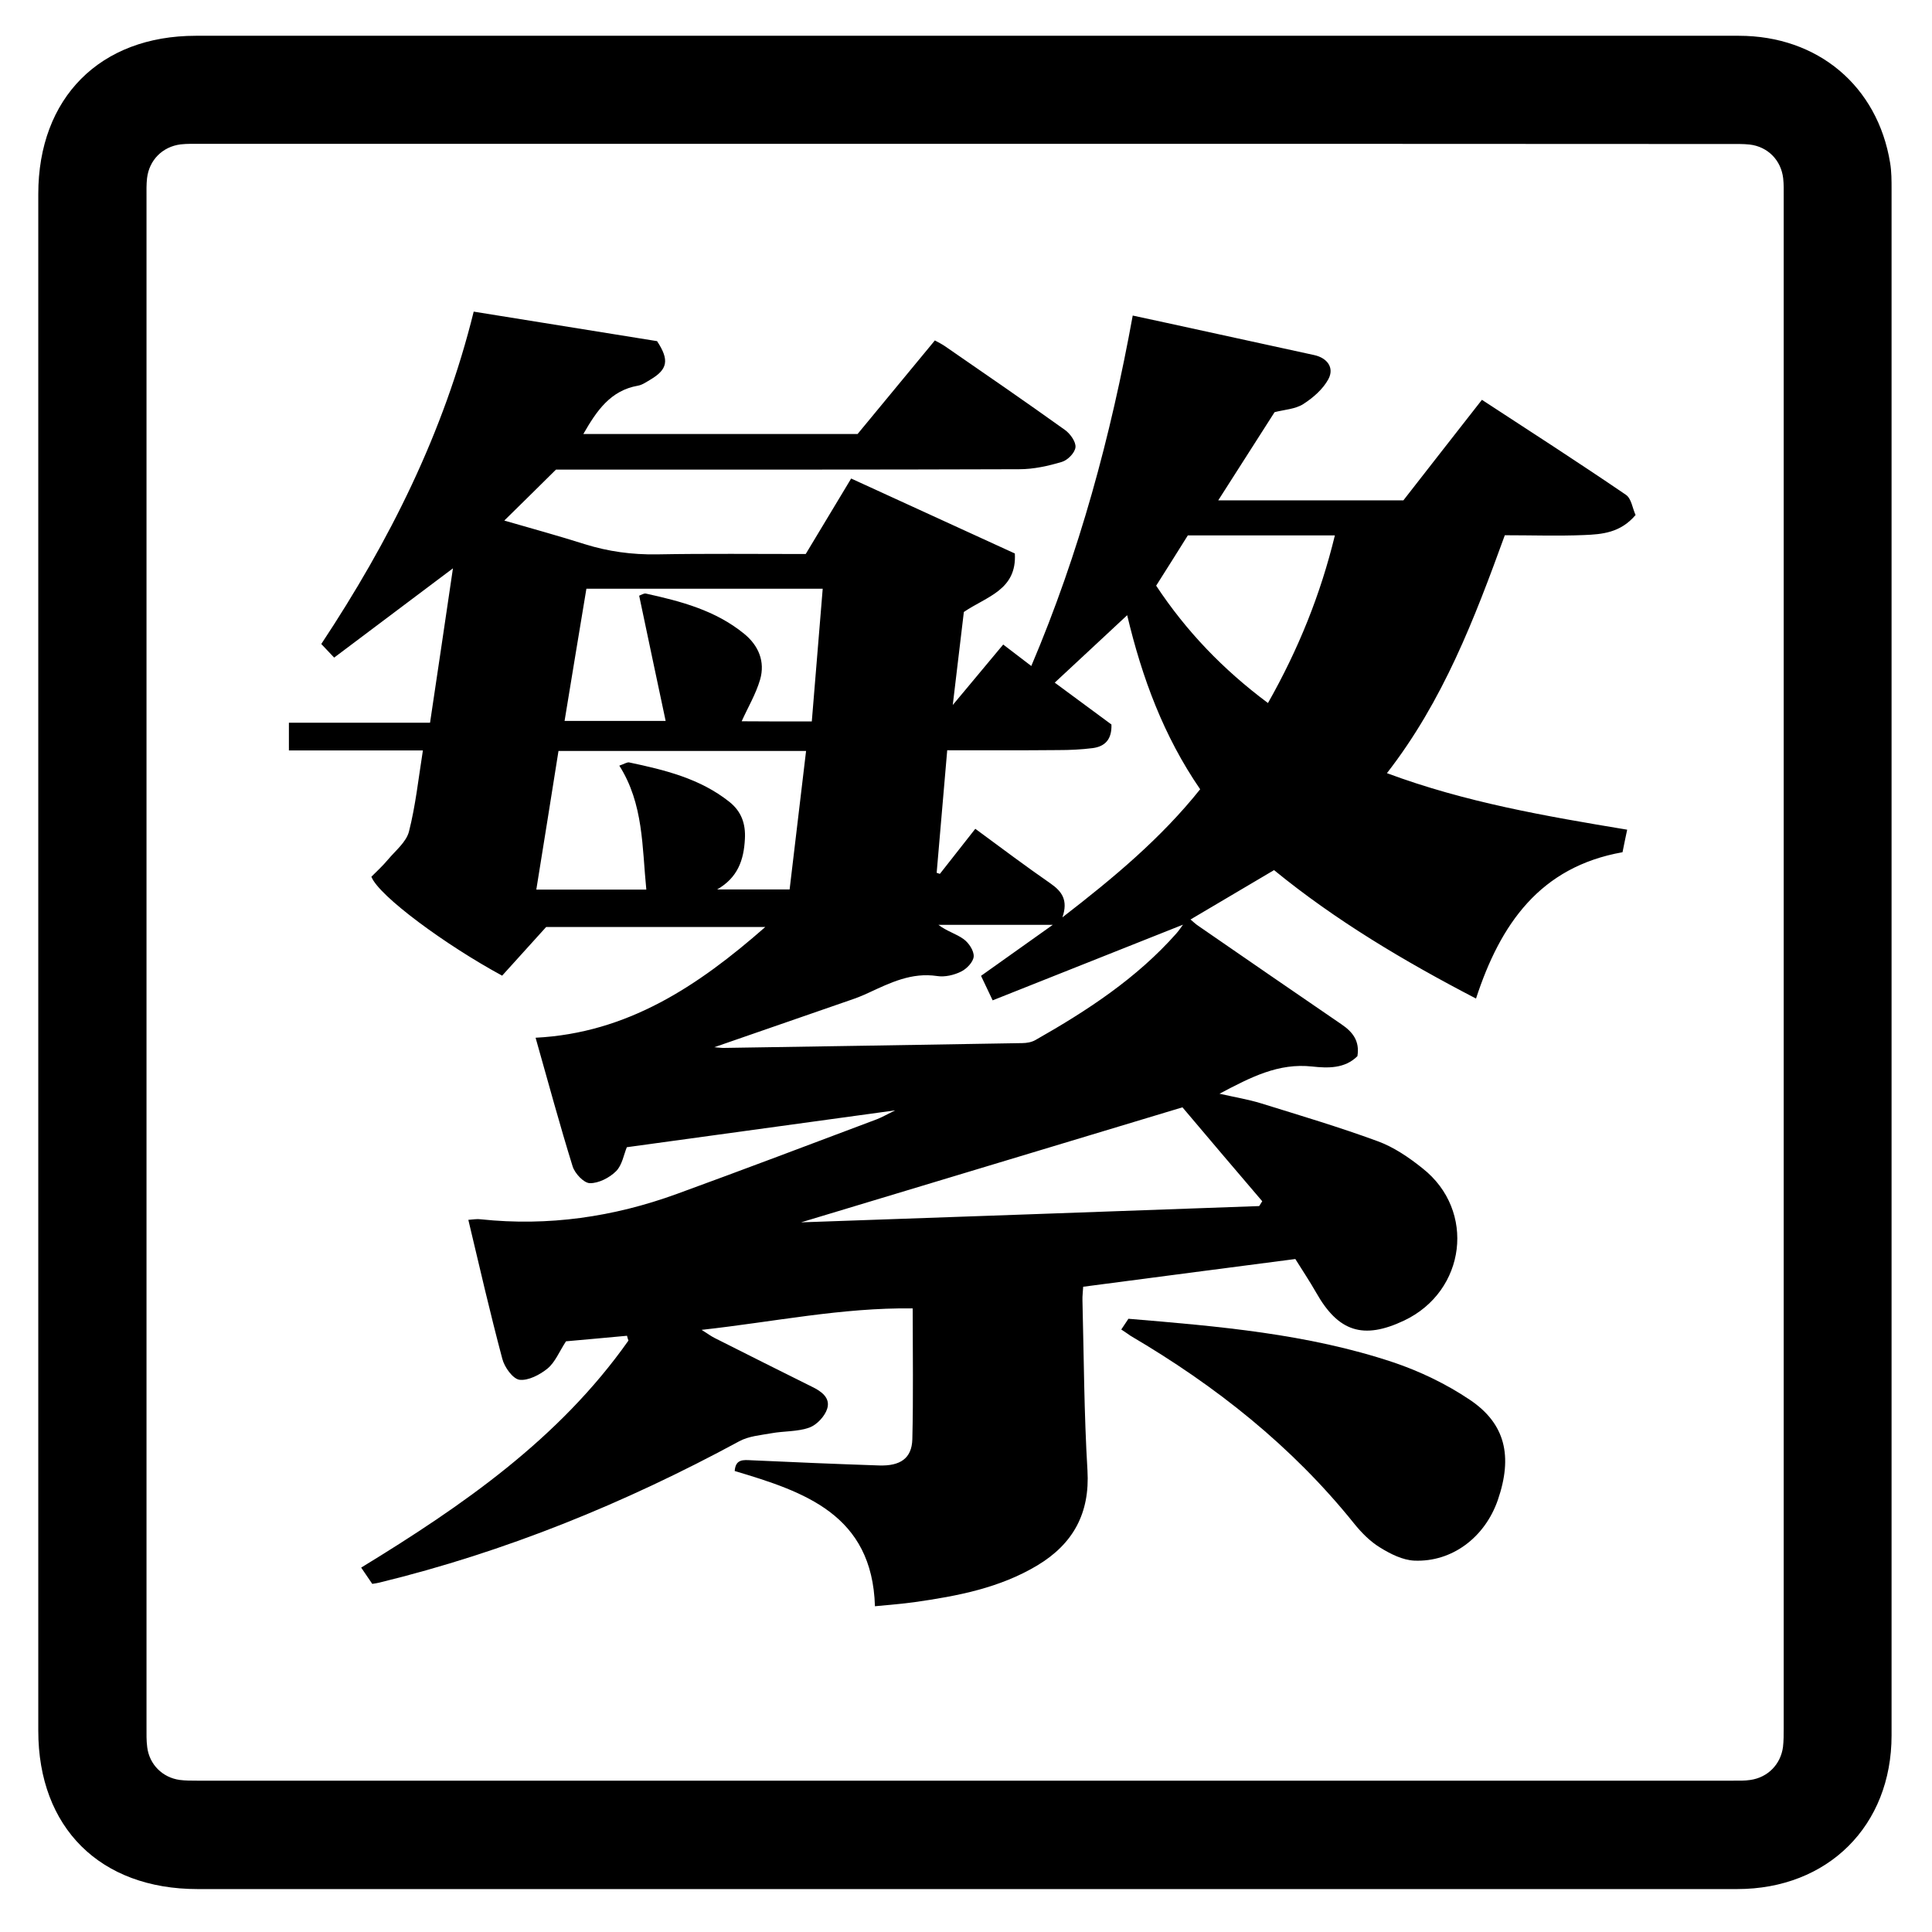
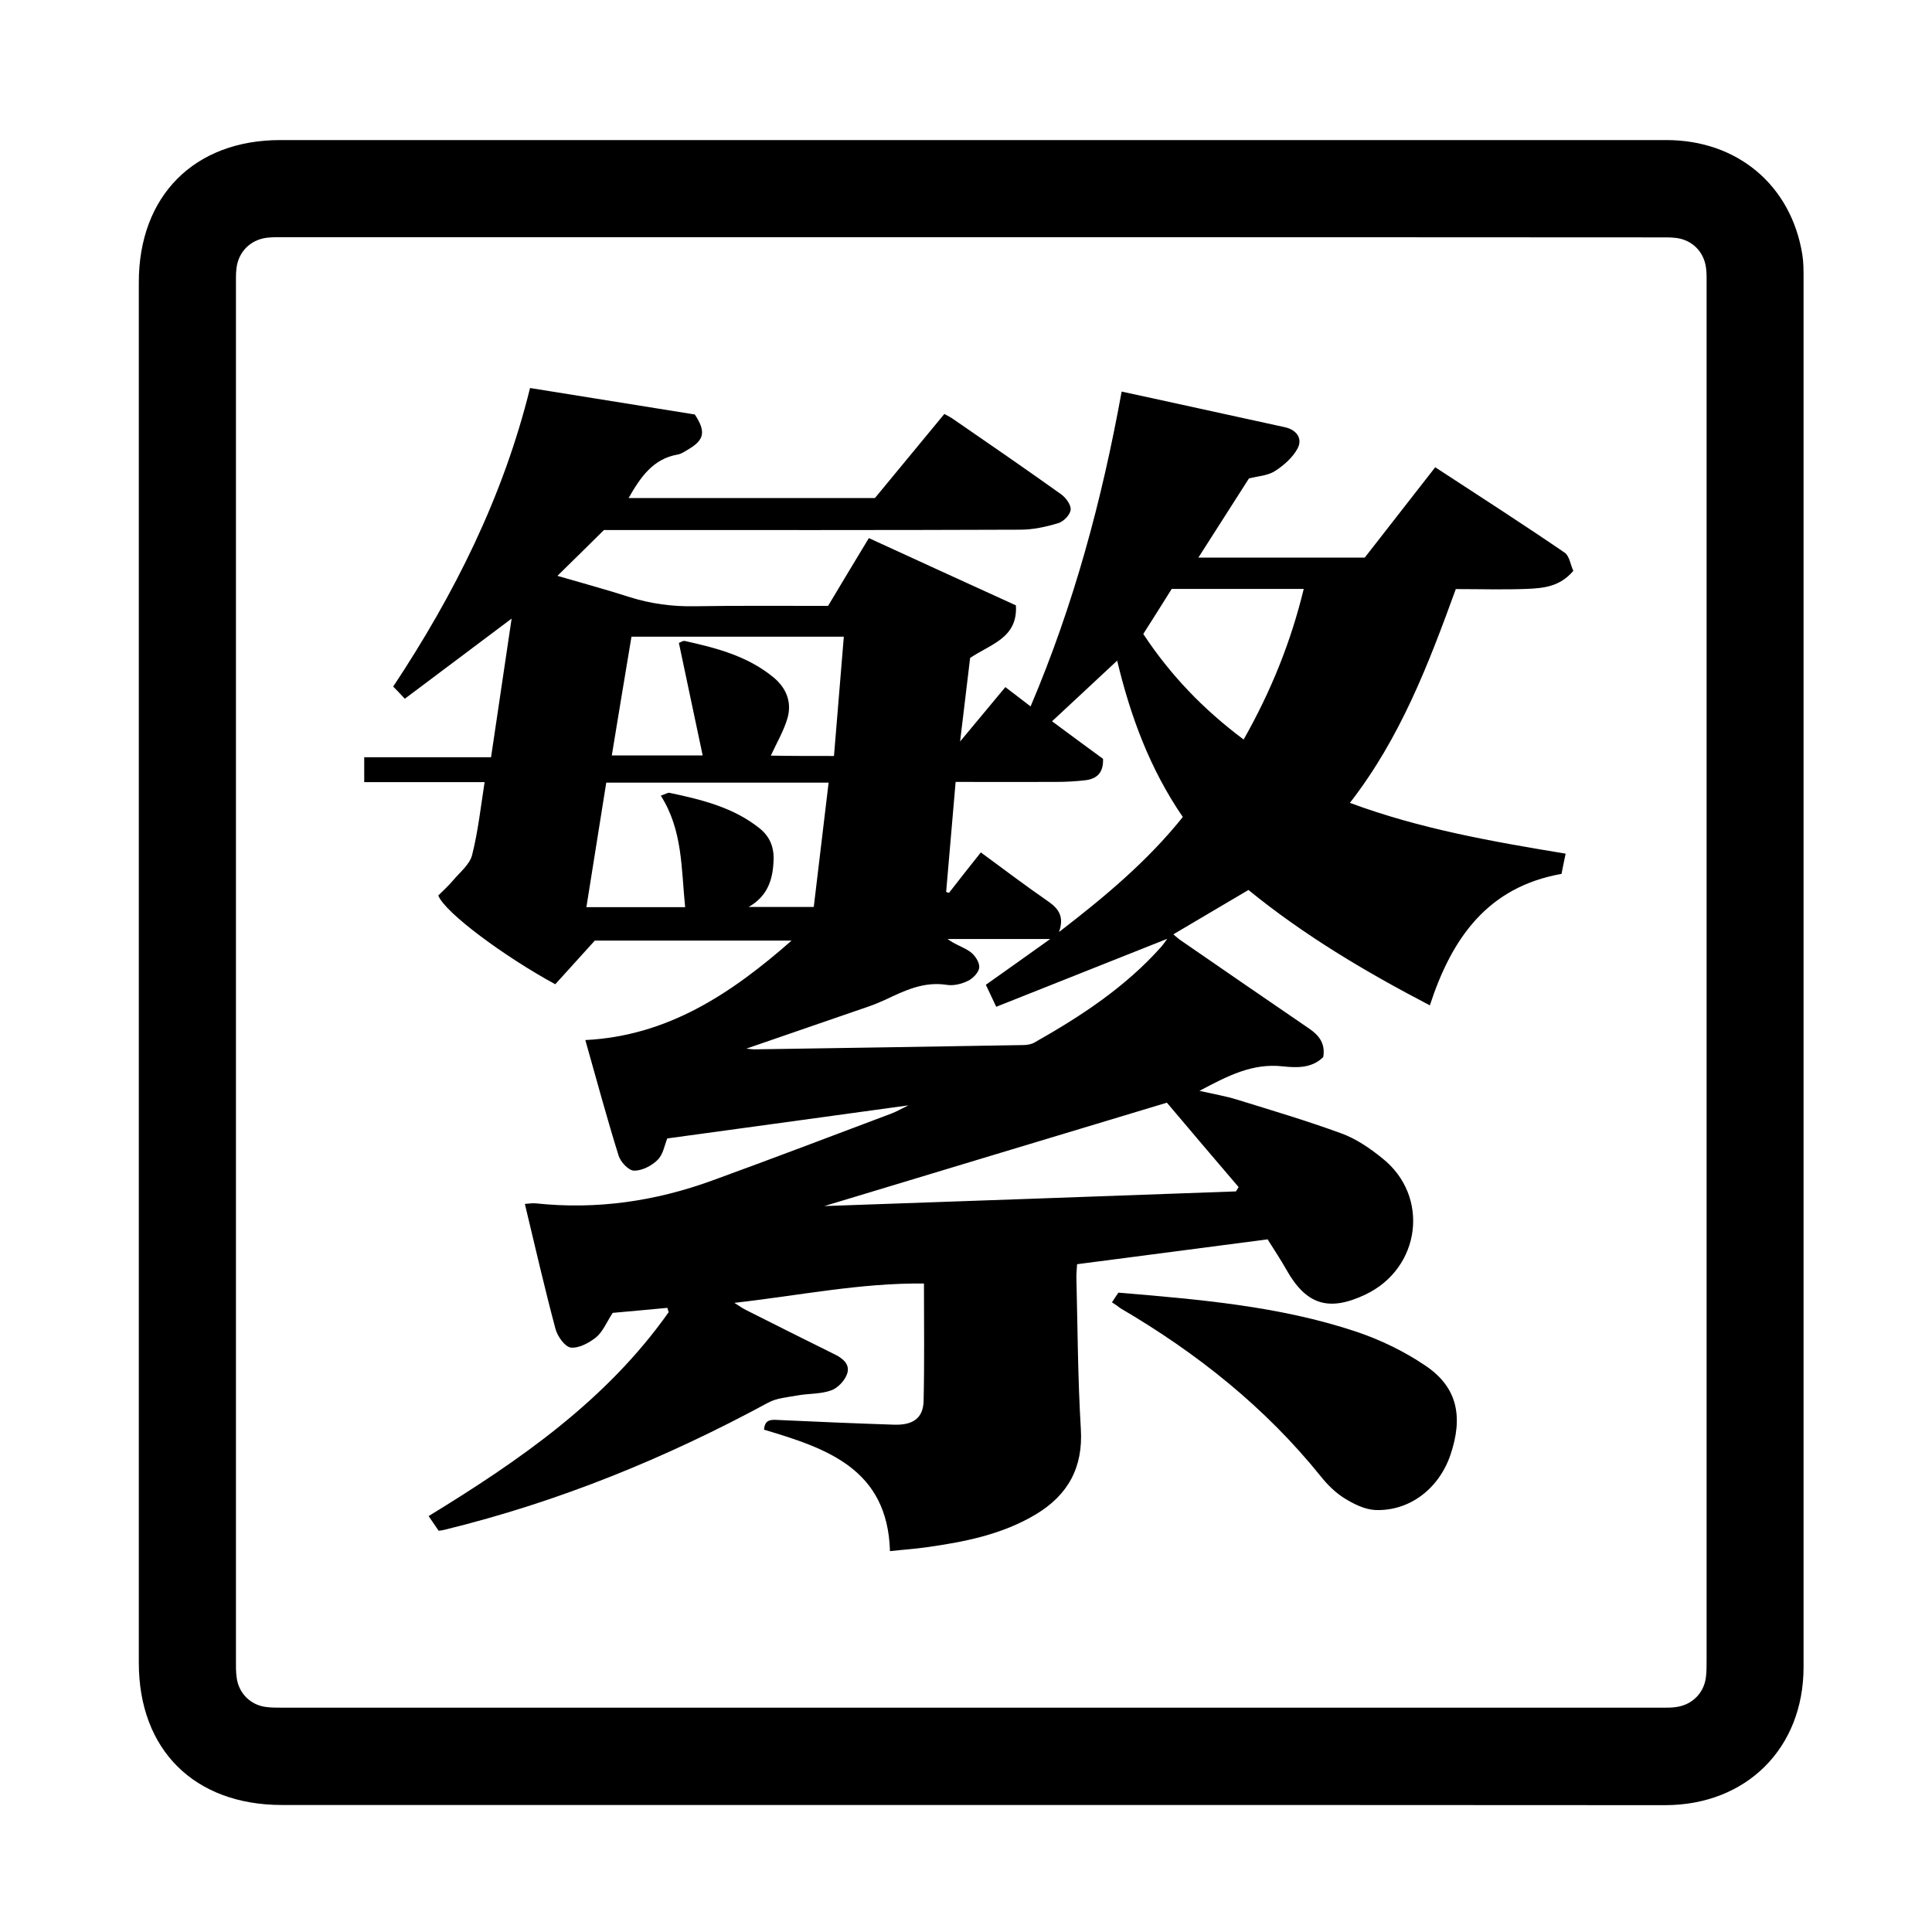
<svg xmlns="http://www.w3.org/2000/svg" version="1.1" id="图层_1" x="0px" y="0px" viewBox="0 0 1080 1080" style="enable-background:new 0 0 1080 1080;" xml:space="preserve">
  <g>
-     <path d="M539.5,1056c-143,0-286,0-429.1,0c-54.4,0-89-34.3-89-88.5c0-286.3,0-572.7,0-859c0-53.8,34.5-88.5,88.1-88.5   c287.5,0,575,0,862.5,0c44.2,0,77.6,28.1,84.6,71.1c0.8,4.8,0.8,9.8,0.8,14.8c0,288.1,0,576.2,0,864.2c0,50.5-35.6,85.9-86.3,85.9   C827.3,1056,683.4,1056,539.5,1056z M539.5,80.4c-142.4,0-284.8,0-427.2,0c-3.8,0-7.6-0.1-11.3,0.3C90.8,82,83.4,89.5,82.2,99.6   c-0.4,3.5-0.3,7-0.3,10.4c0,285.1,0,570.2,0,855.4c0,3.8-0.1,7.6,0.4,11.3c1.2,9.7,8.6,17,18.2,18.3c3.1,0.4,6.4,0.4,9.6,0.4   c286.3,0,572.6,0,858.8,0c3.2,0,6.4,0.1,9.6-0.4c9.7-1.4,16.9-8.7,18.2-18.4c0.4-3.4,0.4-7,0.4-10.4c0-285.4,0-570.8,0-856.2   c0-3.5,0.1-7-0.3-10.4c-1.2-10.1-8.6-17.6-18.7-18.8c-3.7-0.4-7.5-0.3-11.3-0.3C824.3,80.4,681.9,80.4,539.5,80.4z" />
-     <path d="M207.6,490.1c2.8-2.8,6.3-6,9.3-9.6c4.2-5,10.2-9.8,11.7-15.6c3.7-14.5,5.3-29.6,7.8-45.4c-25.3,0-49.9,0-74.9,0   c0-5.4,0-9.9,0-15.5c25.7,0,51.7,0,78.9,0c4.3-28.9,8.5-56.9,12.8-86.3c-22.9,17.2-44.2,33.2-66.4,49.9c-3.2-3.4-5.1-5.4-7.2-7.6   c38.2-57.7,68.5-118.1,85.2-185.8c34.8,5.6,69.1,11.1,102.5,16.5c7,10.6,5.9,15.8-3.7,21.5c-2.2,1.3-4.6,3-7,3.4   c-15.4,2.7-23.1,14.1-30.5,27c51,0,101.6,0,153.3,0c13.9-16.8,28.5-34.5,43.2-52.3c2.2,1.2,4,2.1,5.6,3.2   c22.5,15.5,45,31,67.2,46.9c2.9,2.1,6.1,6.6,5.8,9.6c-0.3,3.1-4.3,7.2-7.6,8.2c-7.7,2.3-15.8,4.1-23.8,4.1   c-83.4,0.3-166.9,0.2-250.3,0.2c-3.5,0-6.9,0-8.7,0c-10.1,10-19.1,18.9-28.9,28.5c15.2,4.4,30.2,8.5,45,13.2   c13.1,4.1,26.4,5.9,40.2,5.7c27.6-0.5,55.2-0.2,83.3-0.2c8.4-14,16.7-27.8,25.4-42.2c30.6,14,60.9,27.9,91.5,41.9   c1.2,20.4-15.7,24-28.5,32.7c-1.9,15.9-3.9,32.6-6.2,52c10.4-12.5,19.3-23.1,28.2-33.8c5.3,4,10,7.7,15.7,12   c26.9-63.3,44.4-128.3,56.7-195.9c6.8,1.5,12.9,2.8,19,4.1c27.5,6,55,12,82.5,18c7.2,1.6,11.3,7,7.9,13.4c-3,5.6-8.6,10.5-14.1,14   c-4.4,2.8-10.5,3.1-16,4.5c-10.2,16-20.6,32.2-31.5,49.3c35,0,68.9,0,103.5,0c14.3-18.3,28.9-37.1,43.9-56.2   c27.3,17.8,54.1,35.1,80.5,53.1c3.1,2.1,3.7,7.7,5.4,11.3c-8.5,10-18.8,10.8-28.9,11.2c-14.5,0.6-29,0.1-44.2,0.1   c-16.9,46.5-34.4,92.5-65.9,133c43.8,16.3,88.5,24,134.3,31.6c-0.9,4.4-1.8,8.4-2.6,12.6c-46.2,8.2-68.3,40.2-81.9,81.8   c-40.2-20.9-78.4-43.6-112.9-71.8c-15.6,9.2-30.8,18.2-46.7,27.6c1.8,1.5,3.1,2.8,4.7,3.8c26.5,18.3,53.1,36.6,79.7,54.8   c6.2,4.2,10.3,9.3,8.9,17.8c-7.1,7.1-16.7,6.7-25.2,5.8c-18.9-2.1-34.3,5.9-51.9,15.2c8.9,2,16.1,3.2,23,5.3   c21.9,6.8,43.8,13.3,65.3,21.2c9.1,3.3,17.6,9.1,25.2,15.2c30,23.6,24.3,68.7-10.3,85.1c-22.8,10.8-36.8,6.3-49.2-15.7   c-3.6-6.3-7.6-12.3-11.6-18.7c-39.5,5.1-78.8,10.3-118.6,15.5c-0.1,2.6-0.5,5.2-0.4,7.7c0.8,31.7,0.9,63.4,2.8,95   c1.4,23.9-8,41-27.9,53c-21.1,12.7-44.8,17.2-68.7,20.6c-7.1,1-14.3,1.5-22.2,2.3c-1.5-51.3-39.5-64-78.4-75.6   c0.5-6.8,4.9-6.2,9.3-6c23.8,1.1,47.6,2.1,71.4,2.9c11.9,0.4,18.3-4,18.6-14.6c0.6-24,0.2-48.1,0.2-73.2c-39.6-0.5-77.4,7.5-118,12   c3.8,2.4,5.4,3.6,7.2,4.5c18.1,9.1,36.3,18.3,54.5,27.3c5.4,2.6,10.4,6.3,8.5,12.3c-1.3,4.2-5.8,9-9.9,10.5   c-6.6,2.4-14.2,1.9-21.3,3.2c-6.1,1.1-12.7,1.6-18,4.5c-63.9,34.6-130.6,61.8-201.2,79c-1.1,0.3-2.2,0.4-3.9,0.7   c-1.9-2.8-3.8-5.6-6.2-9.1c56.8-34.7,110.7-72,149.4-126.9c-0.3-0.9-0.6-1.8-0.8-2.7c-11.6,1.1-23.1,2.1-34.1,3.1   c-3.8,5.8-6,11.6-10.3,15.2c-4.3,3.5-10.8,6.9-15.7,6.3c-3.7-0.5-8.4-7-9.6-11.7c-6.8-25.5-12.7-51.2-19-77.7   c2.7-0.2,4.9-0.6,7-0.3c37.7,4,74.2-1.3,109.6-14.2c37.3-13.6,74.5-27.7,111.7-41.7c2.9-1.1,5.6-2.7,10.3-5   c-51.4,7.1-100.6,13.8-150,20.6c-1.7,4.1-2.6,10-6,13.4c-3.7,3.7-9.8,6.8-14.7,6.7c-3.4-0.1-8.4-5.5-9.6-9.4   c-7.2-23.2-13.6-46.8-20.7-71.9c51.2-2.6,90.6-28.7,128.4-61.9c-41.5,0-81.3,0-122.5,0c-7.6,8.4-16.2,17.9-24.6,27.2   C249.3,528.4,211.8,500.9,207.6,490.1z M529.5,419.4c-2,23.4-4,46-5.9,68.5c0.6,0.2,1.2,0.4,1.8,0.6c6.5-8.3,13-16.6,19.8-25.2   c14.4,10.6,28.1,20.9,42.1,30.6c6.3,4.4,9.9,9.3,6.6,18.9c28.9-22.3,55.2-44.3,77-71.6c-20.4-29.7-32.5-62.3-40.8-97.3   c-14,13.1-27.1,25.2-40.5,37.7c11.2,8.3,21.7,16,31.7,23.4c0.3,8.2-3.5,12.3-10.5,13.2c-6.3,0.8-12.7,1.1-19.1,1.1   C571.1,419.5,550.6,419.4,529.5,419.4z M312.2,419.8c-4.1,25.9-8.2,51.5-12.4,77.5c21.6,0,42.2,0,61.5,0   c-2.4-23.8-1.5-47.9-15.1-69.3c2.9-1,4.3-2,5.5-1.8c19.9,4.2,39.7,9,56.1,22.1c6.5,5.2,9.1,12,8.6,20.7c-0.6,11.8-4,21.6-15.5,28.2   c14.6,0,27.5,0,40.5,0c3.1-26.1,6.1-51.6,9.2-77.4C403.9,419.8,358.4,419.8,312.2,419.8z M661,619c-72.7,21.9-142.6,43-213.2,64.3   c85.7-3,170.9-6,256.1-9.1c0.6-0.9,1.1-1.8,1.7-2.7C690.3,653.6,675,635.6,661,619z M399.3,585.4c2.6,0.2,3.7,0.4,4.8,0.4   c55.8-0.9,111.6-1.7,167.3-2.7c2.5,0,5.3-0.5,7.4-1.7c28.9-16.4,56.6-34.5,78.8-59.6c1.5-1.7,2.8-3.7,3.7-4.9   c-35.3,14-70.7,28.1-106.4,42.3c-2.9-6.1-4.7-9.9-6.5-13.7c13.8-9.8,27-19.2,40.1-28.5c-21.7,0-42.8,0-63.9,0c4.7,3.6,10,5,14.1,8   c2.9,2.1,5.8,6.5,5.6,9.7c-0.2,3-3.9,6.9-7,8.4c-4,2-9.2,3.2-13.5,2.5c-14.2-2.1-26,3.7-38.1,9.3c-3.4,1.6-6.9,3-10.5,4.2   C450.5,567.7,425.6,576.3,399.3,585.4z M453.8,403.3c2.1-25.2,4.1-49.6,6.1-74.2c-44.7,0-88.1,0-132.1,0   c-4.1,24.9-8.2,49.2-12.2,73.9c19.6,0,37.8,0,56.5,0c-5-23.6-9.9-46.6-14.8-70c1.1-0.4,2.6-1.4,3.7-1.2c19.6,4.3,39,9.4,55,22.5   c8.1,6.6,11.8,15.6,8.9,25.6c-2.4,8.2-6.9,15.7-10.3,23.3C426.6,403.3,439.6,403.3,453.8,403.3z M708.8,393   c17-30,29.4-60.7,37.4-93.7c-27.9,0-54.8,0-82.2,0c-5.9,9.4-11.7,18.7-17.7,28.1C663.1,352.8,683.6,374.2,708.8,393z" />
-     <path d="M626.8,743.2c1.6-2.4,2.8-4.2,4-6c50.3,4.2,100.2,8.4,147.9,24.3c14.9,5,29.7,12.1,42.8,20.9   c20.1,13.4,24.2,31.7,15.8,56.1c-7.2,20.8-25.5,34.8-46.7,33.9c-6.5-0.3-13.3-3.7-19.1-7.3c-5.6-3.4-10.5-8.4-14.6-13.5   c-34.7-43.2-77.3-76.9-124.8-104.8C630.6,745.8,629.3,744.8,626.8,743.2z" />
+     <path d="M543.1,1009c-128.5,0-256.9,0-385.5,0c-48.9,0-80-30.8-80-79.5c0-257.2,0-514.5,0-771.7c0-48.3,31-79.5,79.1-79.5   c258.3,0,516.6,0,774.8,0c39.7,0,69.7,25.2,76,63.9c0.7,4.3,0.7,8.8,0.7,13.3c0,258.8,0,517.6,0,776.4c0,45.4-32,77.2-77.5,77.2   C801.7,1009,672.4,1009,543.1,1009z M543.1,132.6c-127.9,0-255.8,0-383.8,0c-3.4,0-6.8-0.1-10.2,0.3c-9.2,1.2-15.8,7.9-16.9,17   c-0.4,3.1-0.3,6.3-0.3,9.3c0,256.1,0,512.2,0,768.4c0,3.4-0.1,6.8,0.4,10.2c1.1,8.7,7.7,15.3,16.3,16.4c2.8,0.4,5.7,0.4,8.6,0.4   c257.2,0,514.4,0,771.5,0c2.9,0,5.7,0.1,8.6-0.4c8.7-1.3,15.2-7.8,16.3-16.5c0.4-3.1,0.4-6.3,0.4-9.3c0-256.4,0-512.8,0-769.2   c0-3.1,0.1-6.3-0.3-9.3c-1.1-9.1-7.7-15.8-16.8-16.9c-3.3-0.4-6.7-0.3-10.2-0.3C799,132.6,671.1,132.6,543.1,132.6z" />
+     <path d="M245,500.6c2.5-2.5,5.7-5.4,8.4-8.6c3.8-4.5,9.2-8.8,10.5-14c3.3-13,4.8-26.6,7-40.8c-22.7,0-44.8,0-67.3,0   c0-4.9,0-8.9,0-13.9c23.1,0,46.4,0,70.9,0c3.9-26,7.6-51.1,11.5-77.5c-20.6,15.5-39.7,29.8-59.7,44.8c-2.9-3.1-4.6-4.9-6.5-6.8   c34.3-51.8,61.5-106.1,76.5-166.9c31.3,5,62.1,10,92.1,14.8c6.3,9.5,5.3,14.2-3.3,19.3c-2,1.2-4.1,2.7-6.3,3.1   c-13.8,2.4-20.8,12.7-27.4,24.3c45.8,0,91.3,0,137.7,0c12.5-15.1,25.6-31,38.8-47c2,1.1,3.6,1.9,5,2.9   c20.2,13.9,40.4,27.8,60.4,42.1c2.6,1.9,5.5,5.9,5.2,8.6c-0.3,2.8-3.9,6.5-6.8,7.4c-6.9,2.1-14.2,3.7-21.4,3.7   c-74.9,0.3-149.9,0.2-224.9,0.2c-3.1,0-6.2,0-7.8,0c-9.1,9-17.2,17-26,25.6c13.7,4,27.1,7.6,40.4,11.9c11.8,3.7,23.7,5.3,36.1,5.1   c24.8-0.4,49.6-0.2,74.8-0.2c7.5-12.6,15-25,22.8-37.9c27.5,12.6,54.7,25.1,82.2,37.6c1.1,18.3-14.1,21.6-25.6,29.4   c-1.7,14.3-3.5,29.3-5.6,46.7c9.3-11.2,17.3-20.8,25.3-30.4c4.8,3.6,9,6.9,14.1,10.8c24.2-56.9,39.9-115.3,50.9-176   c6.1,1.3,11.6,2.5,17.1,3.7c24.7,5.4,49.4,10.8,74.1,16.2c6.5,1.4,10.2,6.3,7.1,12c-2.7,5-7.7,9.4-12.7,12.6c-4,2.5-9.4,2.8-14.4,4   c-9.2,14.4-18.5,28.9-28.3,44.3c31.4,0,61.9,0,93,0c12.8-16.4,26-33.3,39.4-50.5c24.5,16,48.6,31.5,72.3,47.7   c2.8,1.9,3.3,6.9,4.9,10.2c-7.6,9-16.9,9.7-26,10.1c-13,0.5-26.1,0.1-39.7,0.1c-15.2,41.8-30.9,83.1-59.2,119.5   c39.3,14.6,79.5,21.6,120.6,28.4c-0.8,4-1.6,7.5-2.3,11.3c-41.5,7.4-61.4,36.1-73.6,73.5c-36.1-18.8-70.4-39.2-101.4-64.5   c-14,8.3-27.7,16.3-42,24.8c1.6,1.3,2.8,2.5,4.2,3.4c23.8,16.4,47.7,32.9,71.6,49.2c5.6,3.8,9.3,8.4,8,16c-6.4,6.4-15,6-22.6,5.2   c-17-1.9-30.8,5.3-46.6,13.7c8,1.8,14.5,2.9,20.7,4.8c19.7,6.1,39.3,11.9,58.7,19c8.2,3,15.8,8.2,22.6,13.7   c27,21.2,21.8,61.7-9.3,76.4c-20.5,9.7-33.1,5.7-44.2-14.1c-3.2-5.7-6.8-11-10.4-16.8c-35.5,4.6-70.8,9.3-106.5,13.9   c-0.1,2.3-0.4,4.7-0.4,6.9c0.7,28.5,0.8,57,2.5,85.3c1.3,21.5-7.2,36.8-25.1,47.6c-19,11.4-40.2,15.5-61.7,18.5   c-6.4,0.9-12.8,1.3-19.9,2.1c-1.3-46.1-35.5-57.5-70.4-67.9c0.4-6.1,4.4-5.6,8.4-5.4c21.4,1,42.8,1.9,64.1,2.6   c10.7,0.4,16.4-3.6,16.7-13.1c0.5-21.6,0.2-43.2,0.2-65.8c-35.6-0.4-69.5,6.7-106,10.8c3.4,2.2,4.9,3.2,6.5,4   c16.3,8.2,32.6,16.4,49,24.5c4.9,2.3,9.3,5.7,7.6,11c-1.2,3.8-5.2,8.1-8.9,9.4c-5.9,2.2-12.8,1.7-19.1,2.9c-5.5,1-11.4,1.4-16.2,4   c-57.4,31.1-117.3,55.5-180.7,71c-1,0.3-2,0.4-3.5,0.6c-1.7-2.5-3.4-5-5.6-8.2c51-31.2,99.4-64.7,134.2-114   c-0.3-0.8-0.5-1.6-0.7-2.4c-10.4,1-20.8,1.9-30.6,2.8c-3.4,5.2-5.4,10.4-9.3,13.7c-3.9,3.1-9.7,6.2-14.1,5.7   c-3.3-0.4-7.5-6.3-8.6-10.5c-6.1-22.9-11.4-46-17.1-69.8c2.4-0.2,4.4-0.5,6.3-0.3c33.9,3.6,66.7-1.2,98.5-12.8   c33.5-12.2,66.9-24.9,100.3-37.5c2.6-1,5-2.4,9.3-4.5c-46.2,6.4-90.4,12.4-134.8,18.5c-1.5,3.7-2.3,9-5.4,12   c-3.3,3.3-8.8,6.1-13.2,6c-3.1-0.1-7.5-4.9-8.6-8.4c-6.5-20.8-12.2-42-18.6-64.6c46-2.3,81.4-25.8,115.3-55.6c-37.3,0-73,0-110,0   c-6.8,7.5-14.6,16.1-22.1,24.4C282.4,535,248.8,510.3,245,500.6z M534.2,437.1c-1.8,21-3.6,41.3-5.3,61.5c0.5,0.2,1.1,0.4,1.6,0.5   c5.8-7.5,11.7-14.9,17.8-22.6c12.9,9.5,25.2,18.8,37.8,27.5c5.7,4,8.9,8.4,5.9,17c26-20,49.6-39.8,69.2-64.3   c-18.3-26.7-29.2-56-36.7-87.4c-12.6,11.8-24.3,22.6-36.4,33.9c10.1,7.5,19.5,14.4,28.5,21c0.3,7.4-3.1,11-9.4,11.9   c-5.7,0.7-11.4,1-17.2,1C571.5,437.2,553.1,437.1,534.2,437.1z M338.9,437.5c-3.7,23.3-7.4,46.3-11.1,69.6c19.4,0,37.9,0,55.2,0   c-2.2-21.4-1.3-43-13.6-62.3c2.6-0.9,3.9-1.8,4.9-1.6c17.9,3.8,35.7,8.1,50.4,19.9c5.8,4.7,8.2,10.8,7.7,18.6   c-0.5,10.6-3.6,19.4-13.9,25.3c13.1,0,24.7,0,36.4,0c2.8-23.4,5.5-46.4,8.3-69.5C421.3,437.5,380.5,437.5,338.9,437.5z    M652.3,616.4c-65.3,19.7-128.1,38.6-191.5,57.8c77-2.7,153.5-5.4,230.1-8.2c0.5-0.8,1-1.6,1.5-2.4   C678.6,647.5,664.9,631.3,652.3,616.4z M417.2,586.2c2.3,0.2,3.3,0.4,4.3,0.4c50.1-0.8,100.3-1.5,150.3-2.4c2.2,0,4.8-0.4,6.6-1.5   c26-14.7,50.8-31,70.8-53.5c1.3-1.5,2.5-3.3,3.3-4.4c-31.7,12.6-63.5,25.2-95.6,38c-2.6-5.5-4.2-8.9-5.8-12.3   c12.4-8.8,24.3-17.2,36-25.6c-19.5,0-38.4,0-57.4,0c4.2,3.2,9,4.5,12.7,7.2c2.6,1.9,5.2,5.8,5,8.7c-0.2,2.7-3.5,6.2-6.3,7.5   c-3.6,1.8-8.3,2.9-12.1,2.2c-12.8-1.9-23.4,3.3-34.2,8.4c-3.1,1.4-6.2,2.7-9.4,3.8C463.2,570.3,440.8,578.1,417.2,586.2z    M466.2,422.6c1.9-22.6,3.7-44.6,5.5-66.7c-40.2,0-79.1,0-118.7,0c-3.7,22.4-7.4,44.2-11,66.4c17.6,0,34,0,50.8,0   c-4.5-21.2-8.9-41.9-13.3-62.9c1-0.4,2.3-1.3,3.3-1.1c17.6,3.9,35,8.4,49.4,20.2c7.3,5.9,10.6,14,8,23c-2.2,7.4-6.2,14.1-9.3,20.9   C441.7,422.6,453.4,422.6,466.2,422.6z M695.2,413.4c15.3-27,26.4-54.5,33.6-84.2c-25.1,0-49.2,0-73.8,0   c-5.3,8.4-10.5,16.8-15.9,25.2C654.2,377.3,672.6,396.5,695.2,413.4z" />
+     <path d="M621.6,728c1.4-2.2,2.5-3.8,3.6-5.4c45.2,3.8,90,7.5,132.9,21.8c13.4,4.5,26.7,10.9,38.4,18.8c18.1,12,21.7,28.5,14.2,50.4   c-6.5,18.7-22.9,31.3-42,30.5c-5.8-0.3-11.9-3.3-17.2-6.6c-5-3.1-9.4-7.5-13.1-12.1c-31.2-38.8-69.4-69.1-112.1-94.1   C625,730.3,623.8,729.4,621.6,728z" />
  </g>
</svg>
